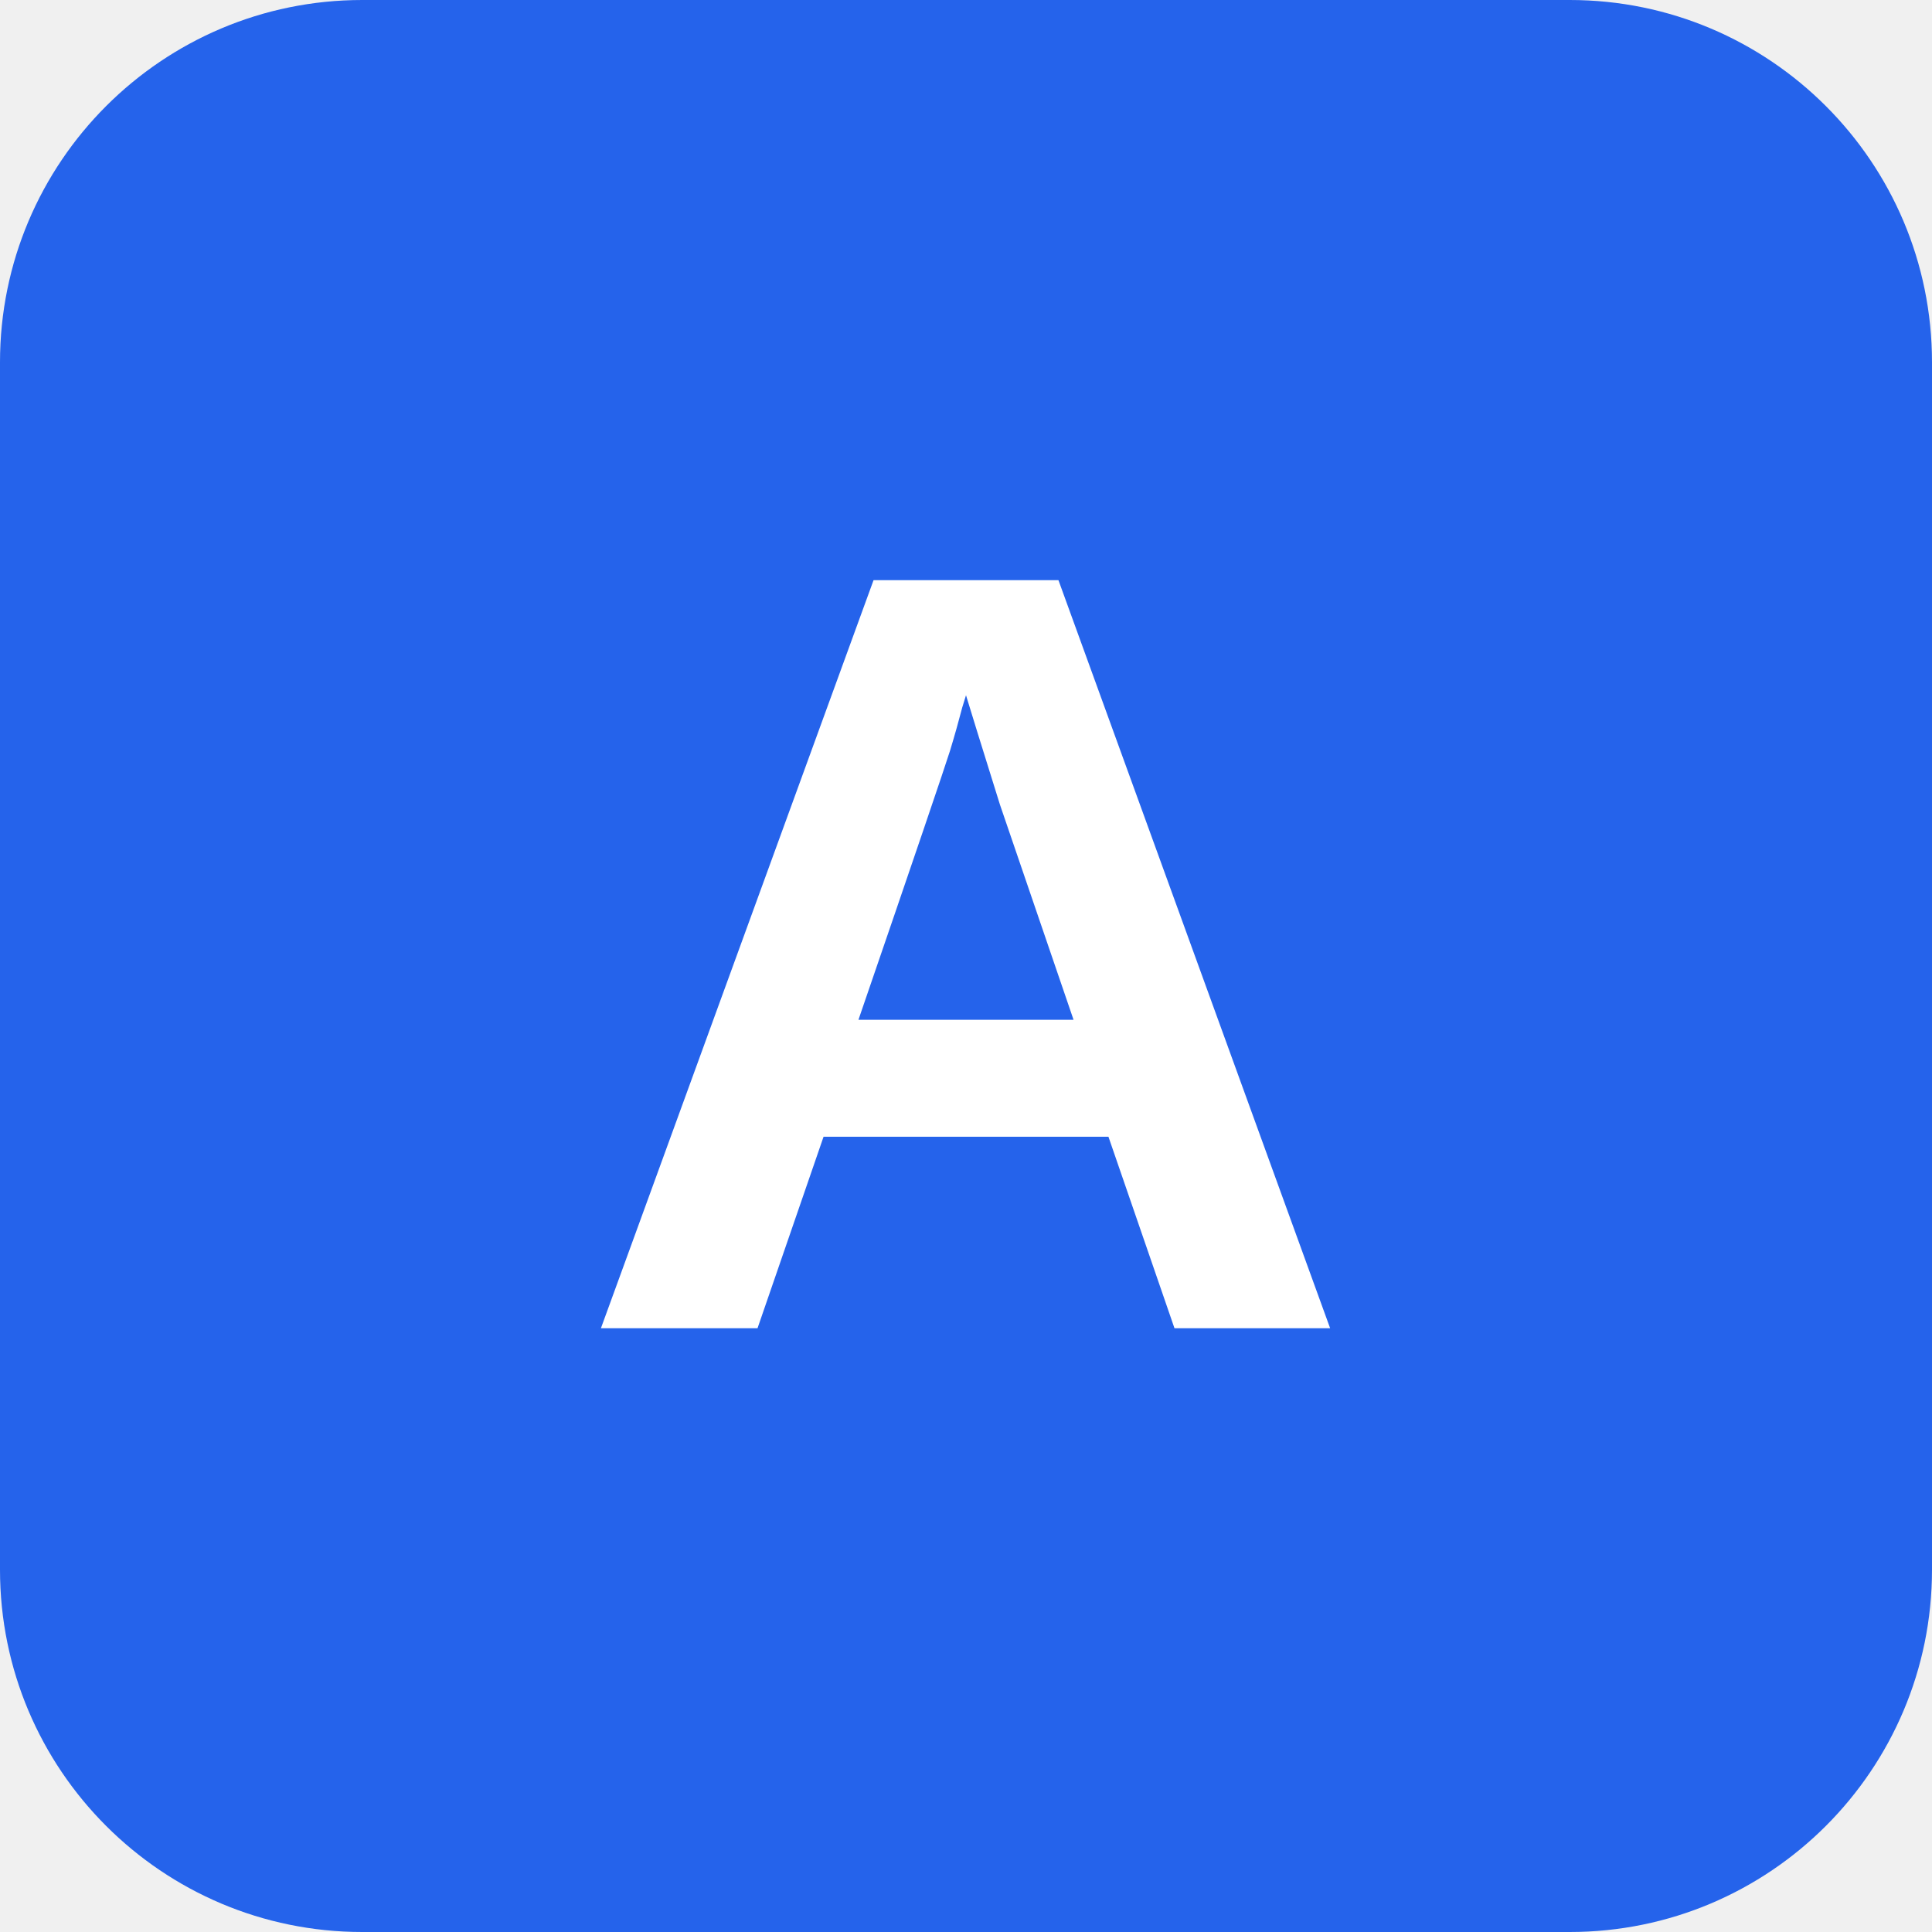
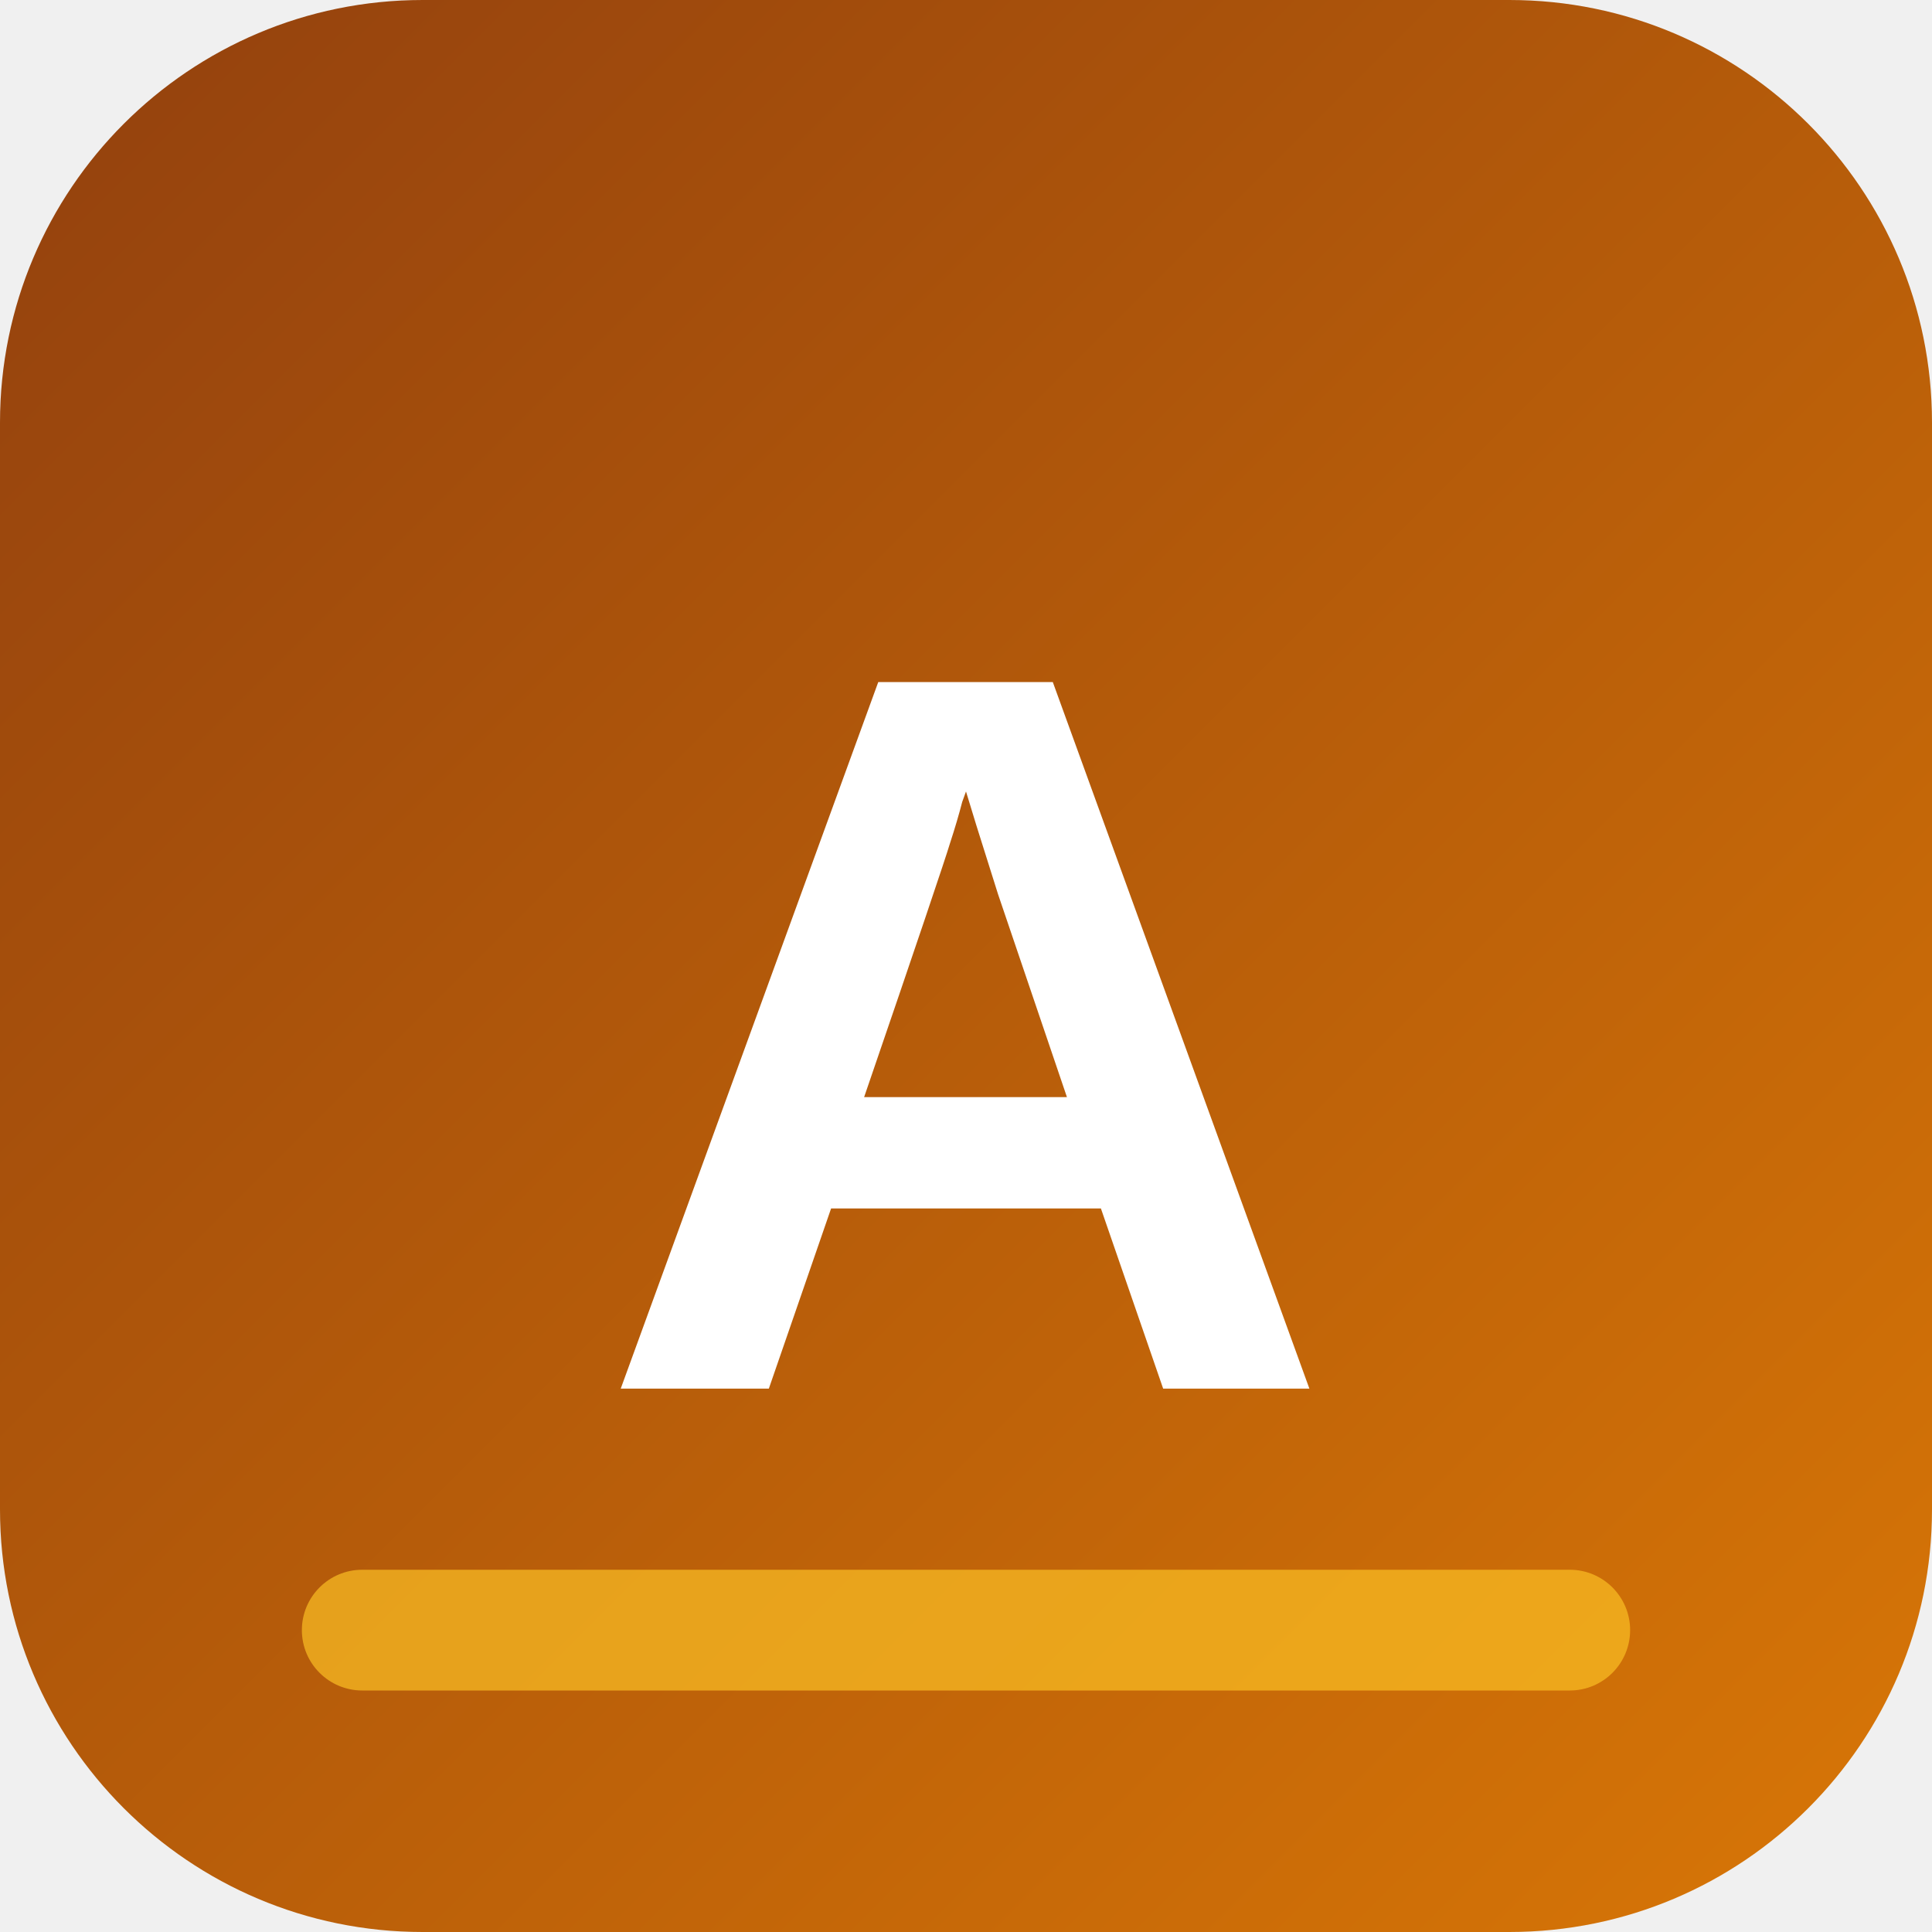
- <svg xmlns="http://www.w3.org/2000/svg" viewBox="0 0 32 32" fill="none">
-   <rect width="32" height="32" rx="6" fill="#2563eb" />
-   <text x="16" y="22" font-family="Arial,sans-serif" font-size="18" font-weight="bold" fill="white" text-anchor="middle">A</text>
+ <svg xmlns="http://www.w3.org/2000/svg" viewBox="0 0 32 32">
+   <defs>
+     <linearGradient id="g" x1="0%" y1="0%" x2="100%" y2="100%">
+       <stop offset="0%" stop-color="#92400e" />
+       <stop offset="100%" stop-color="#d97706" />
+     </linearGradient>
+   </defs>
+   <rect width="32" height="32" rx="7" fill="url(#g)" />
+   <text x="16" y="23" font-family="Arial,sans-serif" font-size="17" font-weight="800" fill="white" text-anchor="middle" opacity="1">A</text>
+   <rect x="5" y="26" width="22" height="2" rx="1" fill="#fbbf24" opacity="0.7" />
</svg>
